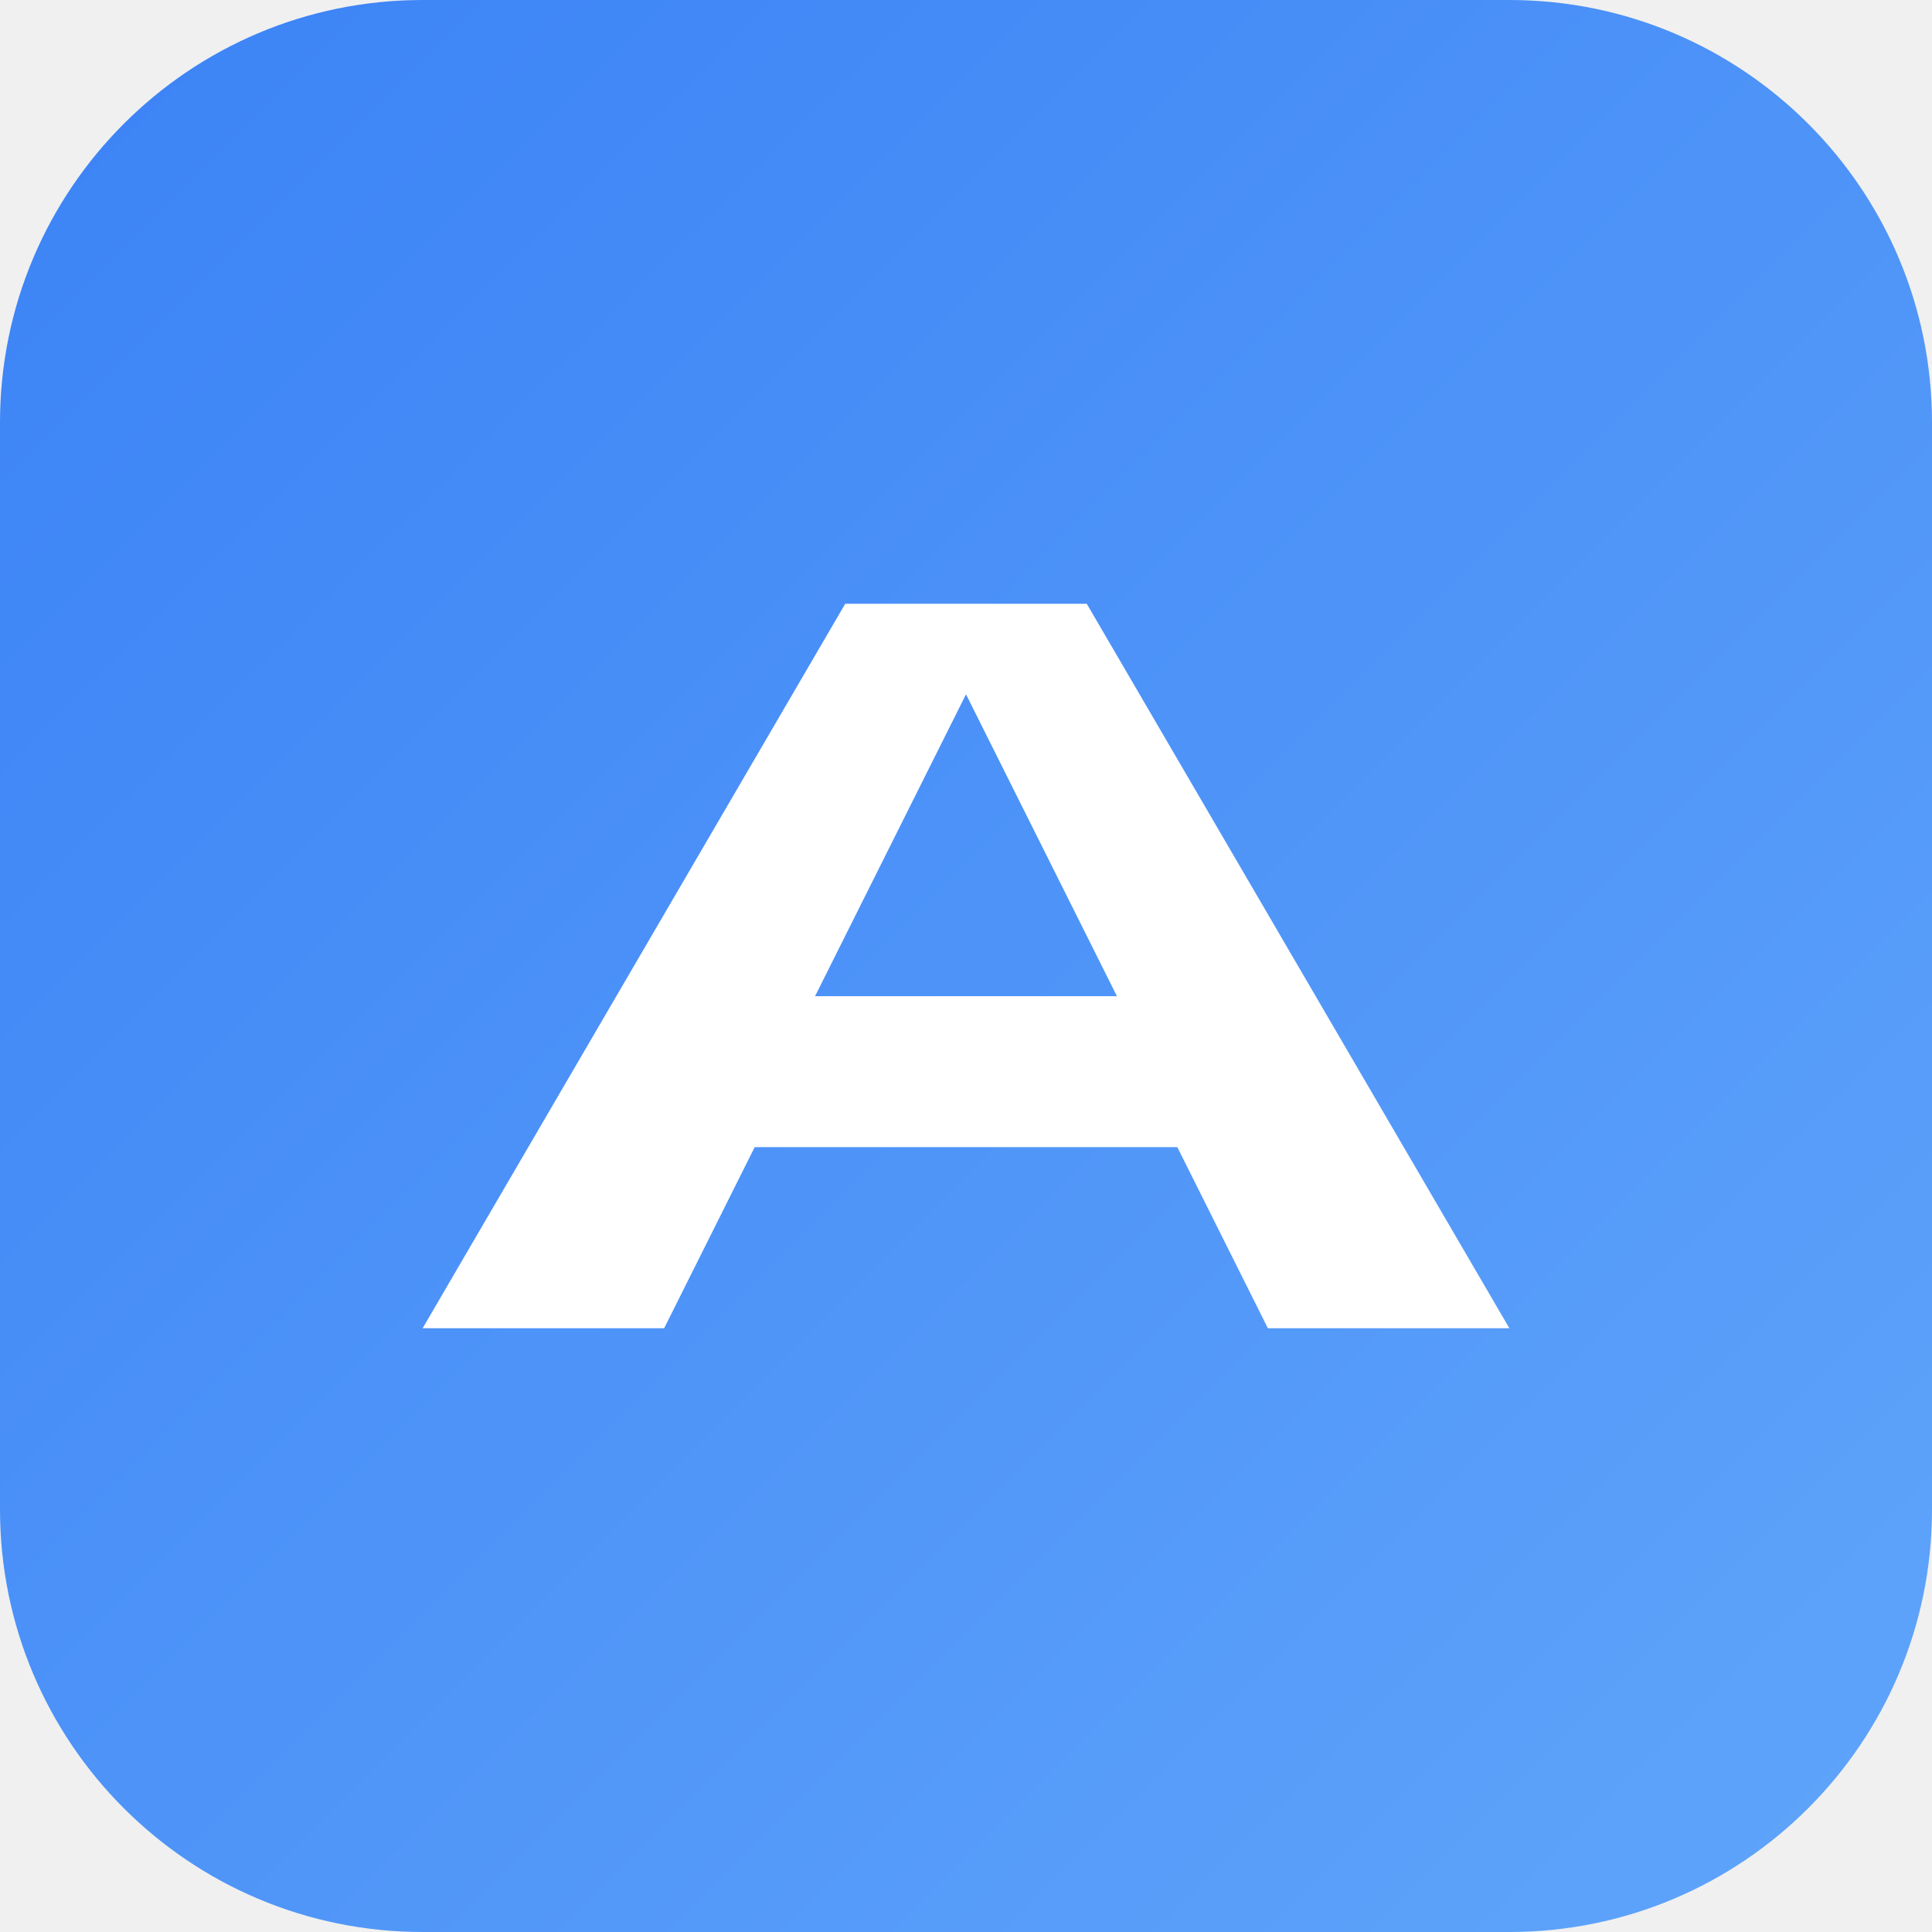
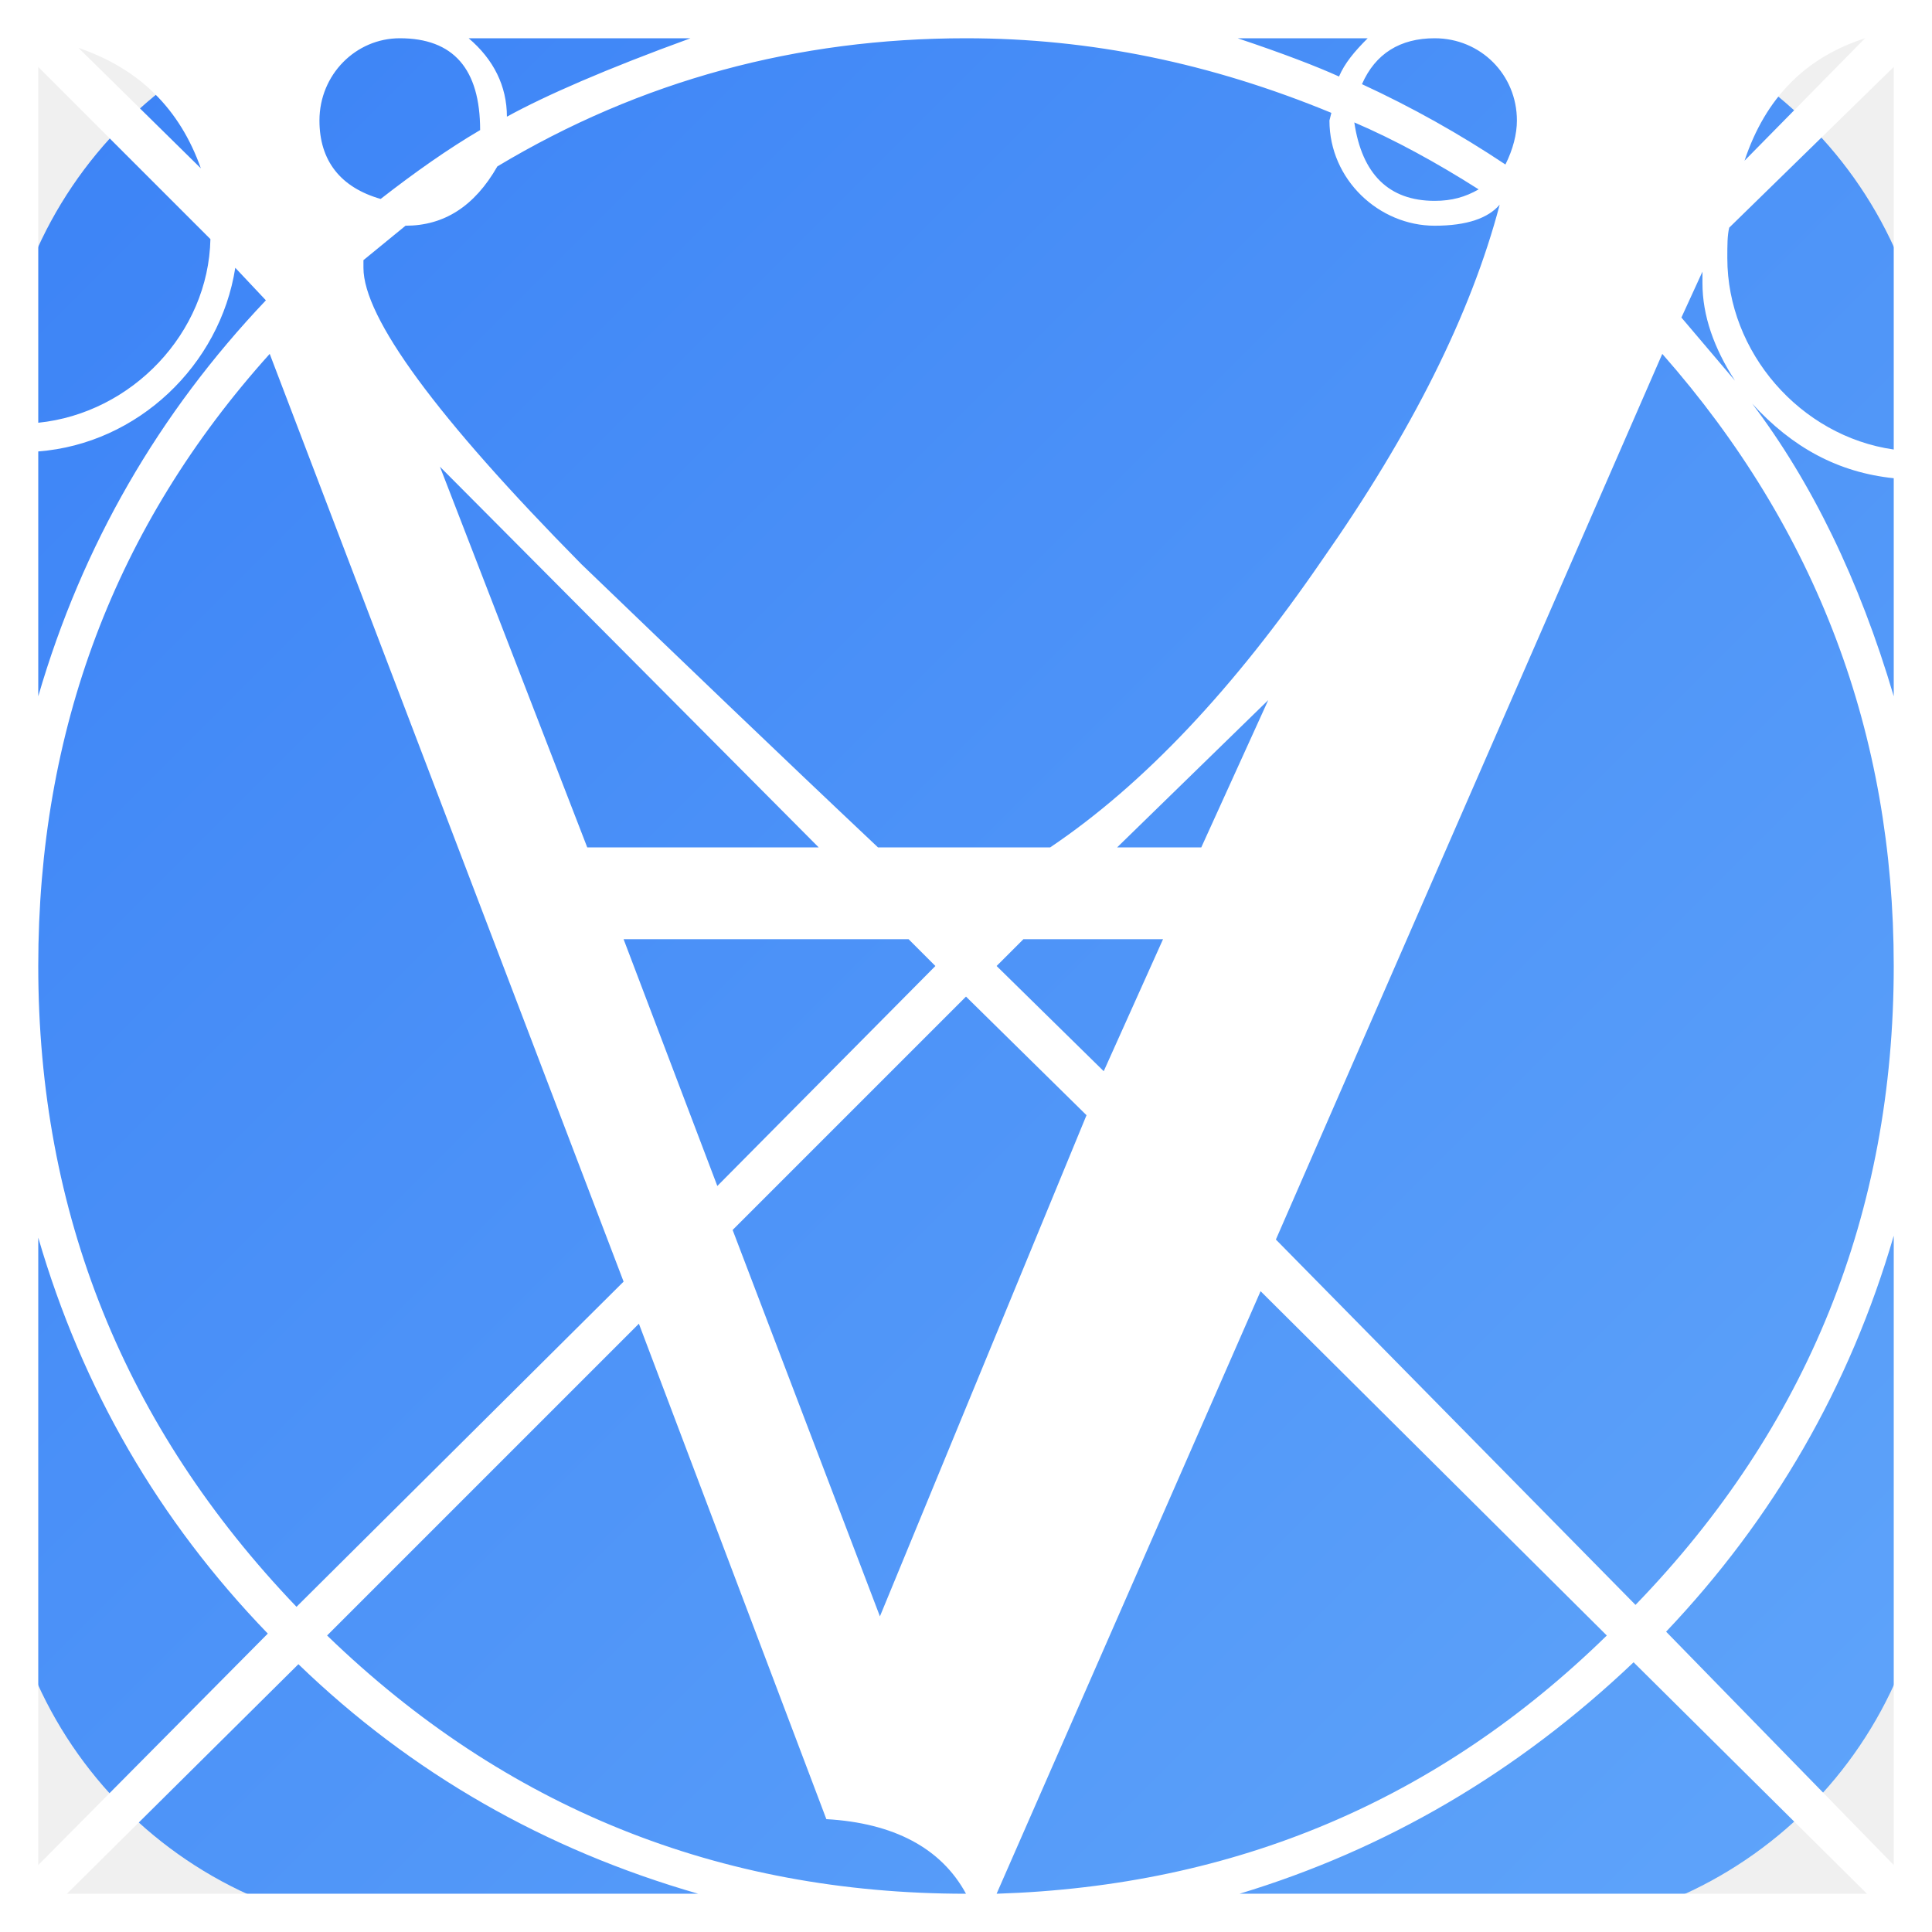
<svg xmlns="http://www.w3.org/2000/svg" viewBox="0 0 64 64">
  <defs>
    <linearGradient id="g" x1="0" y1="0" x2="1" y2="1">
      <stop offset="0" stop-color="#3b82f6" />
      <stop offset="1" stop-color="#60a5fa" />
    </linearGradient>
  </defs>
  <rect width="64" height="64" rx="14" fill="url(#g)" />
-   <path d="M14 44L28 20h8l14 24h-8l-3-6H25l-3 6zM27 33h10l-5-10z" fill="#fff" />
+   <g transform="translate(-1.267327 0)">
+     <g transform="scale(0.0633663)">
+       <path d="M1030 0h-1010v1010h1010v-1010zM996 990h-328c76 -23 145 -63 206 -121zM1010 646v329l-119 -122c56 -59 96 -128 119 -207zM860 855c-88 86 -194 131 -319 135l138 -315zM1010 505c0 129 -45 241 -135 334l-188 -191l202 -463c81 92 121 199 121 320zM1010 250v114c-18 -61 -43 -112 -74 -153c21 23 45 36 74 39zM525 990c-129 0 -241 -45 -334 -135l163 -163l98 259c35 2 60 15 73 39zM588 583l-108 262l-77 -202l122 -122zM385 990h-330l121 -120c59 57 129 97 209 120zM628 491l-31 69l-56 -55l14 -14h73zM1010 35v200c-49 -7 -87 -51 -87 -100c0 -7 0 -12 1 -16zM927 199l-28 -33l11 -24v6c0 17 6 34 17 51zM683 366l-35 77h-44zM995 20l-63 64c11 -33 32 -54 63 -64zM509 505l-114 115l-49 -129h149zM160 854l-120 121v-328c23 79 63 148 120 207zM793 99c-7 4 -14 6 -23 6c-24 0 -38 -14 -42 -41c21 9 43 21 65 35zM813 63c0 7 -2 15 -6 23c-24 -16 -49 -30 -75 -42c7 -16 20 -24 38 -24c24 0 43 19 43 43zM735 20c-7 7 -12 13 -15 20c-11 -5 -29 -12 -53 -20h68zM346 670l-171 170c-90 -94 -135 -206 -135 -335c0 -123 40 -230 121 -320zM448 443h-121l-77 -199zM381 20c-44 16 -76 30 -96 41c0 -16 -7 -30 -20 -41h116zM159 157c-56 59 -96 128 -119 207v-128c52 -4 95 -45 103 -96zM271 68c-17 10 -34 22 -52 36c-21 -6 -32 -20 -32 -41c0 -24 19 -43 42 -43c28 0 42 16 42 48zM130 125c-1 49 -41 91 -90 96v-186zM125 88l-64 -63c32 11 53 32 64 63zM479 443c-52 -49 -104 -99 -155 -148c-76 -77 -114 -129 -114 -155v-4l22 -18c20 0 36 -10 48 -31c75 -45 157 -67 245 -67c65 0 128 13 191 39l-1 4c0 31 26 55 55 55c17 0 28 -4 34 -11c-15 57 -46 119 -93 186c-46 67 -93 117 -142 150h-90z" fill="#fff" />
+     </g>
+   </g>
</svg>
